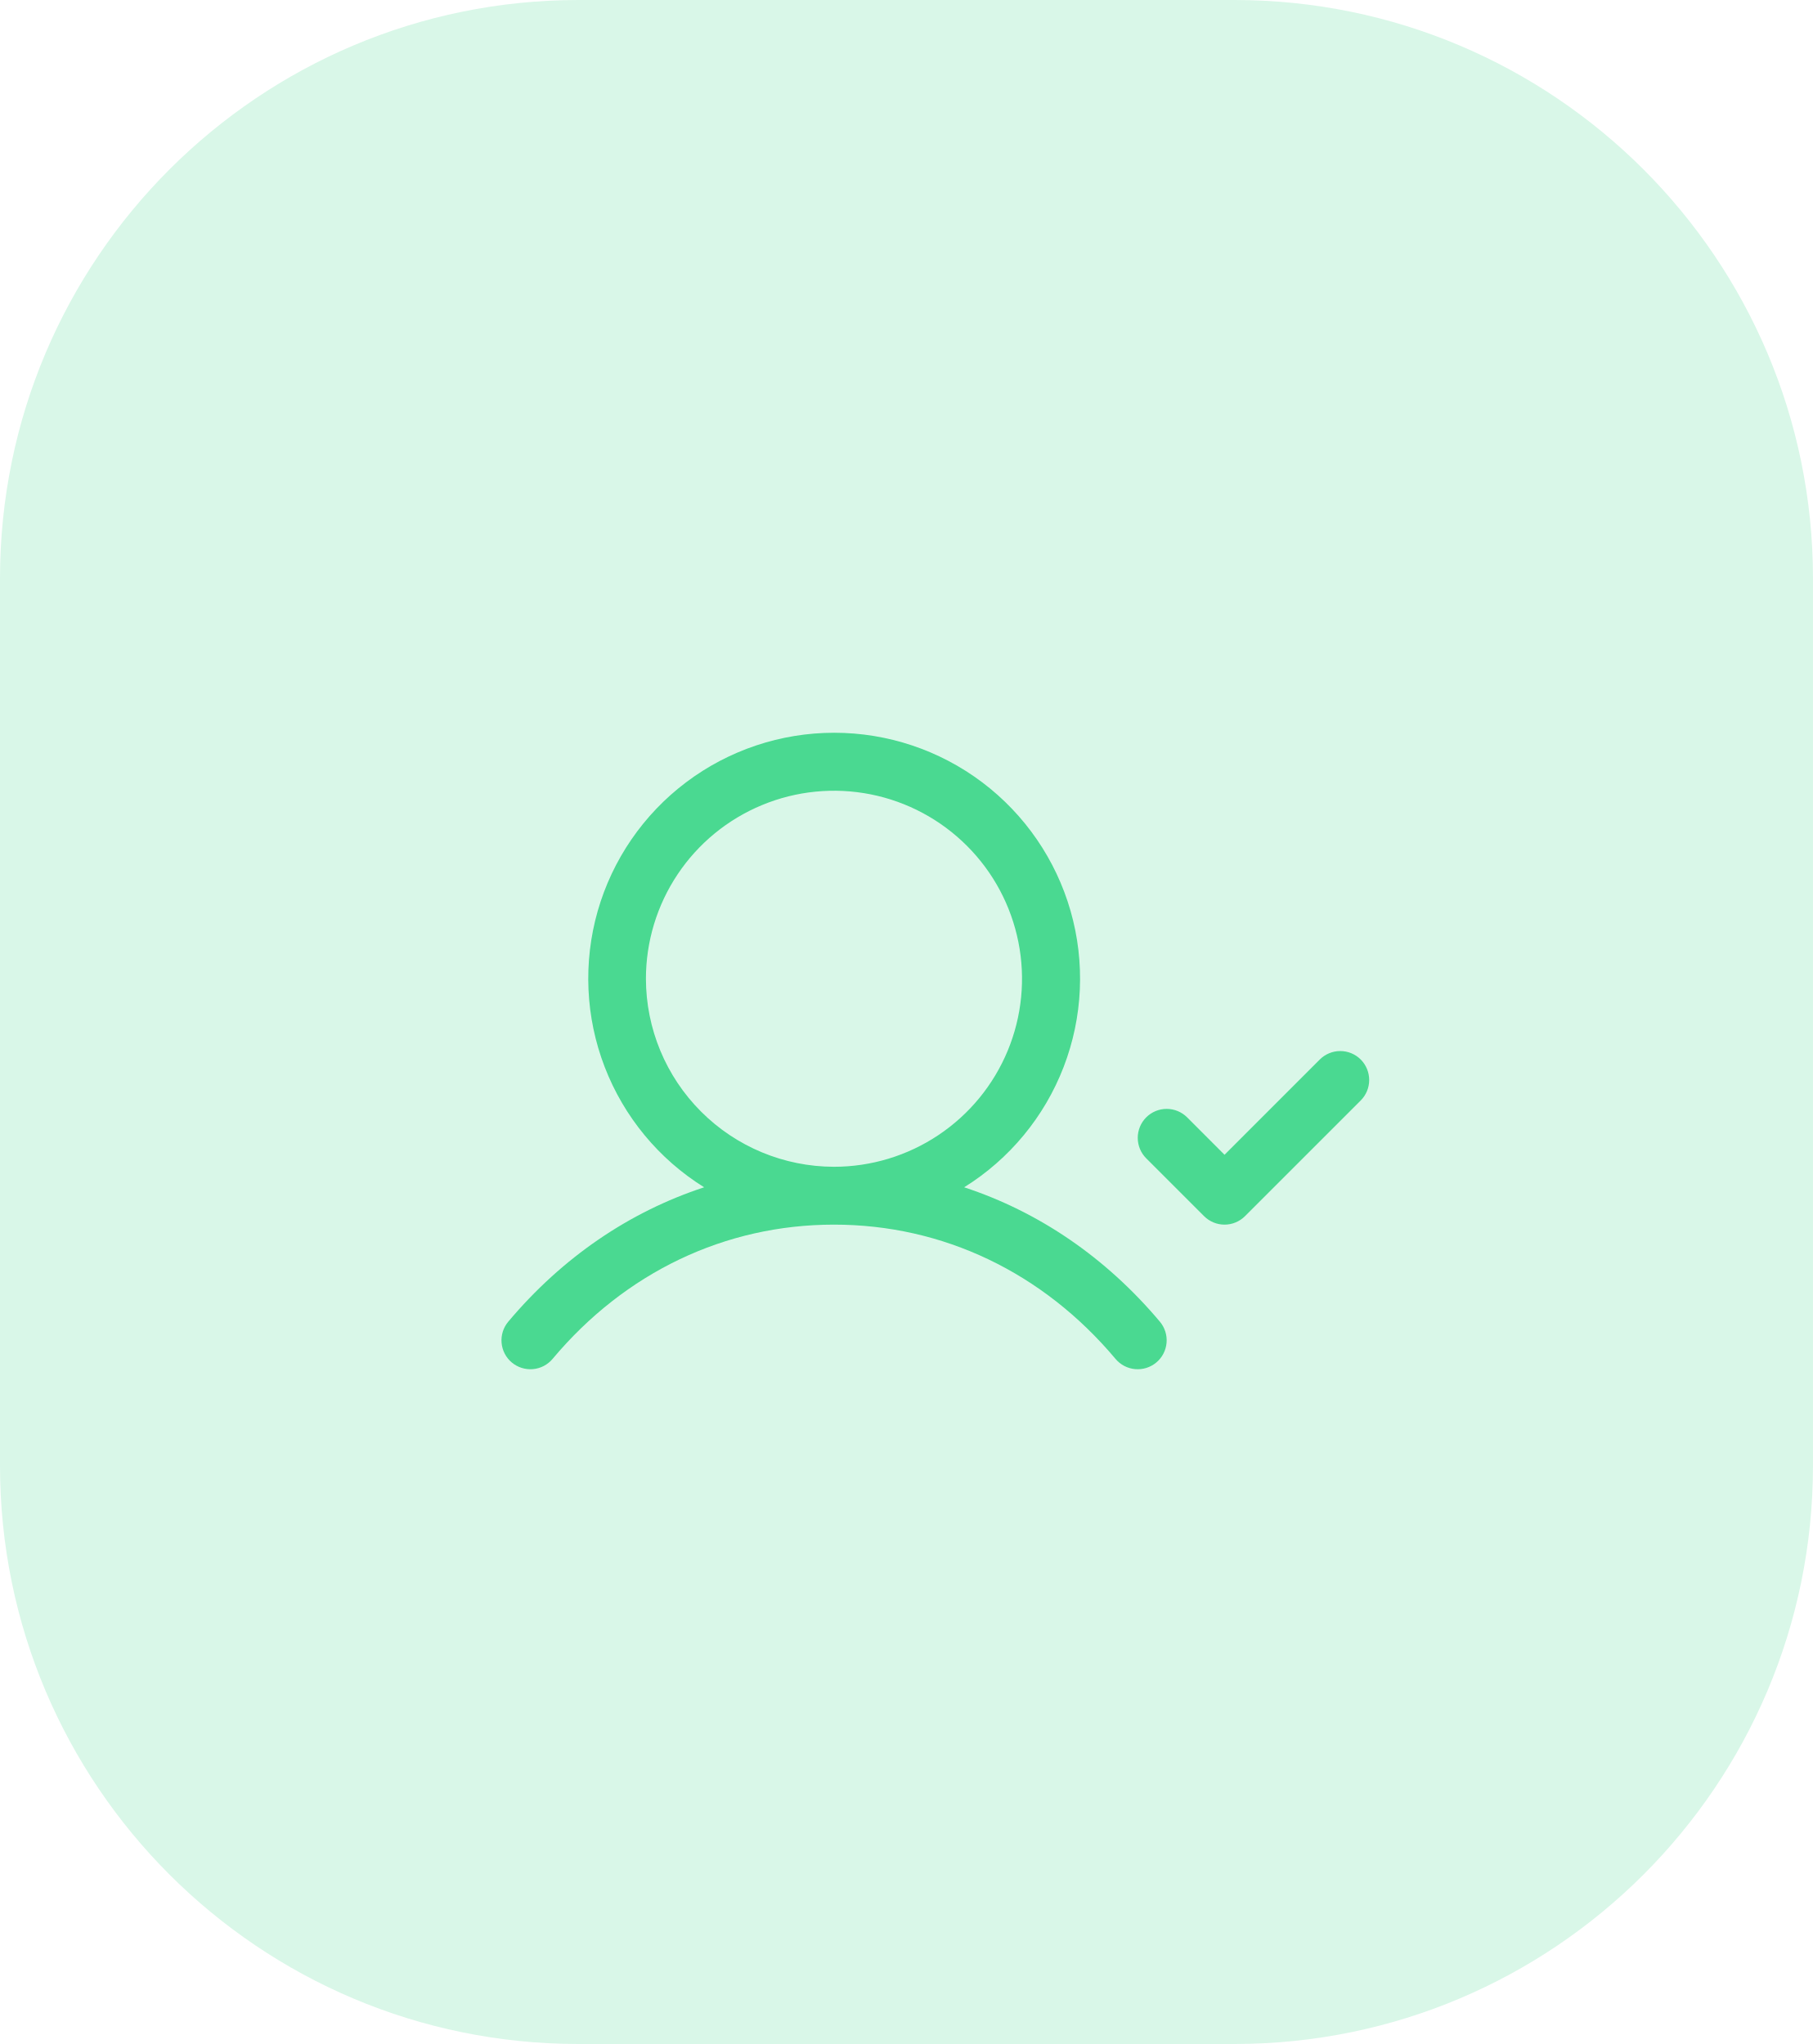
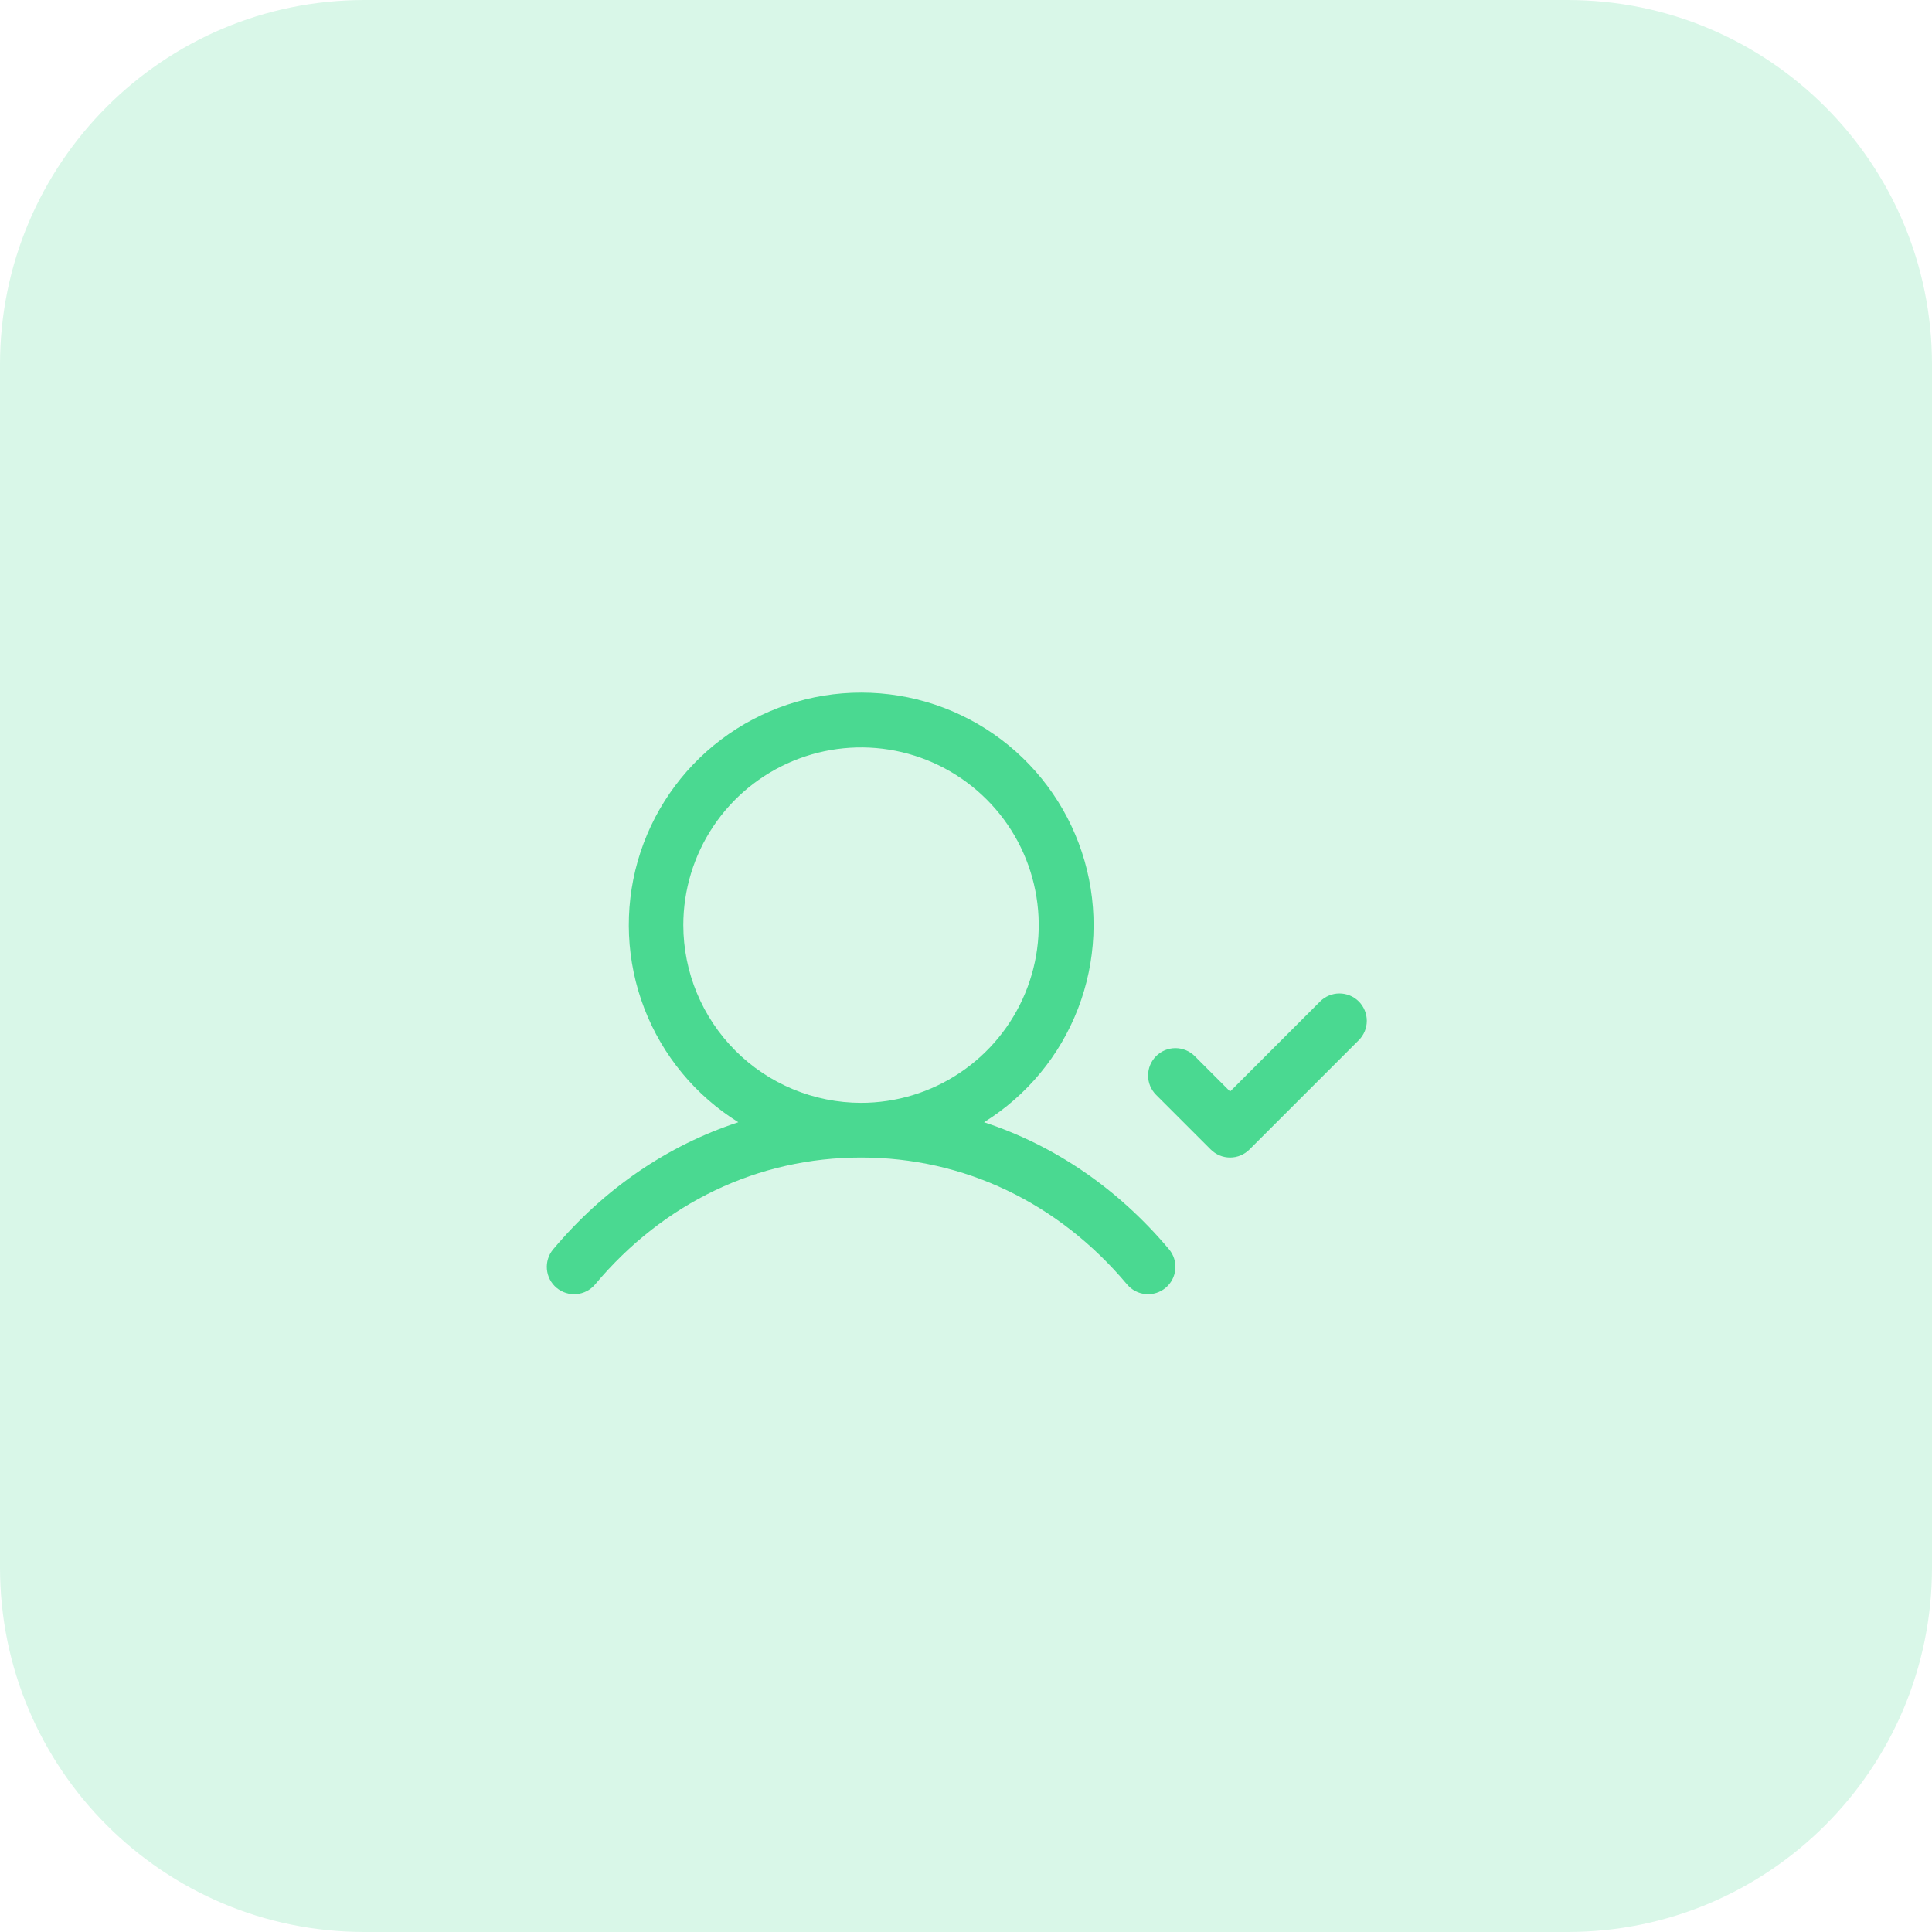
- <svg xmlns="http://www.w3.org/2000/svg" width="47" height="53" viewBox="0 0 47 53" fill="none">
-   <rect width="47" height="53" rx="15" fill="#D9F7E8" />
-   <path d="M24.995 30.786C26.171 30.054 27.076 28.959 27.574 27.666C28.072 26.374 28.135 24.954 27.754 23.622C27.373 22.291 26.569 21.119 25.463 20.285C24.357 19.451 23.01 19 21.625 19C20.24 19 18.892 19.451 17.786 20.285C16.68 21.119 15.876 22.291 15.495 23.622C15.115 24.954 15.178 26.374 15.676 27.666C16.174 28.959 17.079 30.054 18.254 30.786C16.319 31.42 14.577 32.604 13.176 34.271C13.048 34.423 12.986 34.62 13.003 34.818C13.02 35.017 13.115 35.2 13.267 35.328C13.42 35.456 13.617 35.518 13.815 35.501C14.013 35.484 14.196 35.389 14.324 35.237C16.206 32.99 18.799 31.754 21.62 31.754C24.441 31.754 27.034 32.99 28.92 35.237C29.048 35.389 29.232 35.484 29.43 35.501C29.628 35.518 29.825 35.456 29.977 35.328C30.13 35.2 30.225 35.017 30.242 34.818C30.259 34.62 30.197 34.423 30.069 34.271C28.668 32.604 26.926 31.42 24.995 30.786ZM16.745 25.379C16.745 24.415 17.031 23.472 17.567 22.67C18.102 21.869 18.864 21.244 19.755 20.875C20.645 20.506 21.625 20.409 22.571 20.597C23.517 20.785 24.385 21.25 25.067 21.932C25.749 22.613 26.213 23.482 26.401 24.428C26.59 25.373 26.493 26.354 26.124 27.244C25.755 28.135 25.13 28.896 24.328 29.432C23.527 29.968 22.584 30.254 21.62 30.254C20.328 30.252 19.088 29.738 18.175 28.824C17.261 27.91 16.747 26.671 16.745 25.379ZM35.276 28.534L32.276 31.534C32.206 31.604 32.123 31.659 32.032 31.697C31.941 31.735 31.844 31.754 31.745 31.754C31.646 31.754 31.549 31.735 31.458 31.697C31.367 31.659 31.284 31.604 31.214 31.534L29.714 30.034C29.574 29.894 29.495 29.703 29.495 29.504C29.495 29.305 29.574 29.114 29.714 28.973C29.855 28.832 30.046 28.753 30.245 28.753C30.444 28.753 30.635 28.832 30.776 28.973L31.745 29.943L34.214 27.473C34.355 27.332 34.546 27.253 34.745 27.253C34.944 27.253 35.135 27.332 35.276 27.473C35.416 27.614 35.495 27.805 35.495 28.004C35.495 28.203 35.416 28.394 35.276 28.534Z" fill="#4AD991" />
+ <svg xmlns="http://www.w3.org/2000/svg" width="53" height="53" viewBox="0 0 53 53" fill="none">
+   <rect width="53" height="53" rx="10" fill="#D9F7E8" />
+   <path d="M26.995 30.786C28.171 30.054 29.076 28.959 29.574 27.666C30.072 26.374 30.135 24.954 29.754 23.622C29.373 22.291 28.569 21.119 27.463 20.285C26.357 19.451 25.01 19 23.625 19C22.24 19 20.892 19.451 19.786 20.285C18.68 21.119 17.876 22.291 17.495 23.622C17.115 24.954 17.178 26.374 17.676 27.666C18.174 28.959 19.079 30.054 20.254 30.786C18.319 31.42 16.577 32.604 15.176 34.271C15.048 34.423 14.986 34.62 15.003 34.818C15.02 35.017 15.115 35.2 15.267 35.328C15.42 35.456 15.617 35.518 15.815 35.501C16.013 35.484 16.196 35.389 16.324 35.237C18.206 32.99 20.799 31.754 23.62 31.754C26.441 31.754 29.034 32.99 30.92 35.237C31.048 35.389 31.232 35.484 31.43 35.501C31.628 35.518 31.825 35.456 31.977 35.328C32.13 35.2 32.225 35.017 32.242 34.818C32.259 34.62 32.197 34.423 32.069 34.271C30.668 32.604 28.926 31.42 26.995 30.786ZM18.745 25.379C18.745 24.415 19.031 23.472 19.567 22.67C20.102 21.869 20.864 21.244 21.755 20.875C22.645 20.506 23.625 20.409 24.571 20.597C25.517 20.785 26.385 21.25 27.067 21.932C27.749 22.613 28.213 23.482 28.401 24.428C28.59 25.373 28.493 26.354 28.124 27.244C27.755 28.135 27.13 28.896 26.328 29.432C25.527 29.968 24.584 30.254 23.62 30.254C22.328 30.252 21.088 29.738 20.175 28.824C19.261 27.91 18.747 26.671 18.745 25.379ZM37.276 28.534L34.276 31.534C34.206 31.604 34.123 31.659 34.032 31.697C33.941 31.735 33.844 31.754 33.745 31.754C33.647 31.754 33.549 31.735 33.458 31.697C33.367 31.659 33.284 31.604 33.214 31.534L31.714 30.034C31.574 29.894 31.495 29.703 31.495 29.504C31.495 29.305 31.574 29.114 31.714 28.973C31.855 28.832 32.046 28.753 32.245 28.753C32.444 28.753 32.635 28.832 32.776 28.973L33.745 29.943L36.214 27.473C36.355 27.332 36.546 27.253 36.745 27.253C36.944 27.253 37.135 27.332 37.276 27.473C37.416 27.614 37.495 27.805 37.495 28.004C37.495 28.203 37.416 28.394 37.276 28.534Z" fill="#4AD991" />
</svg>
